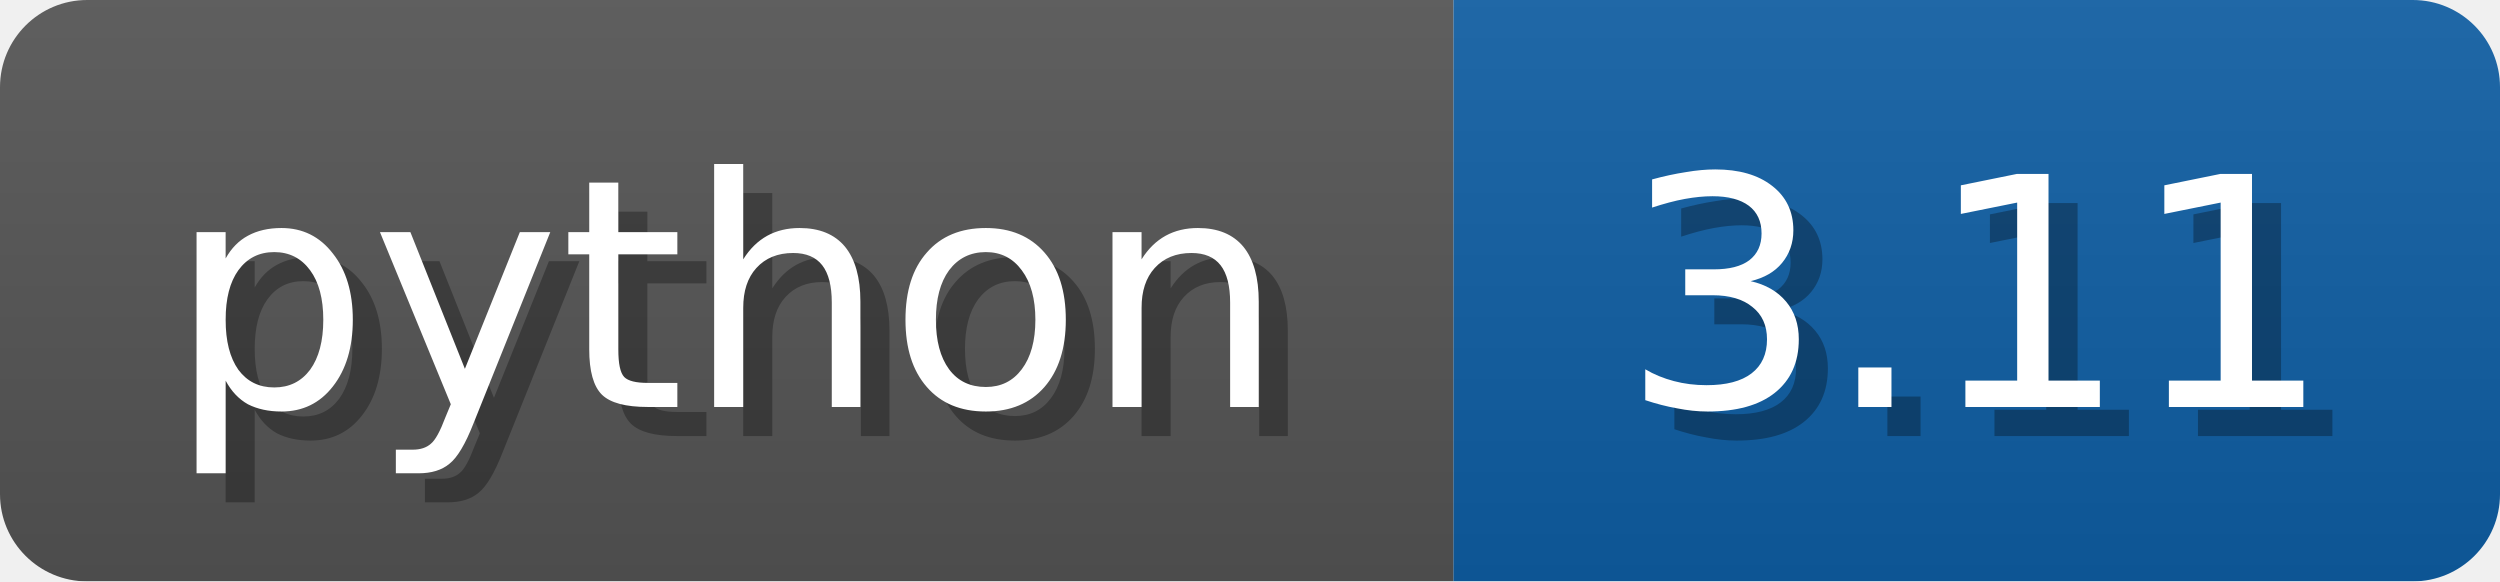
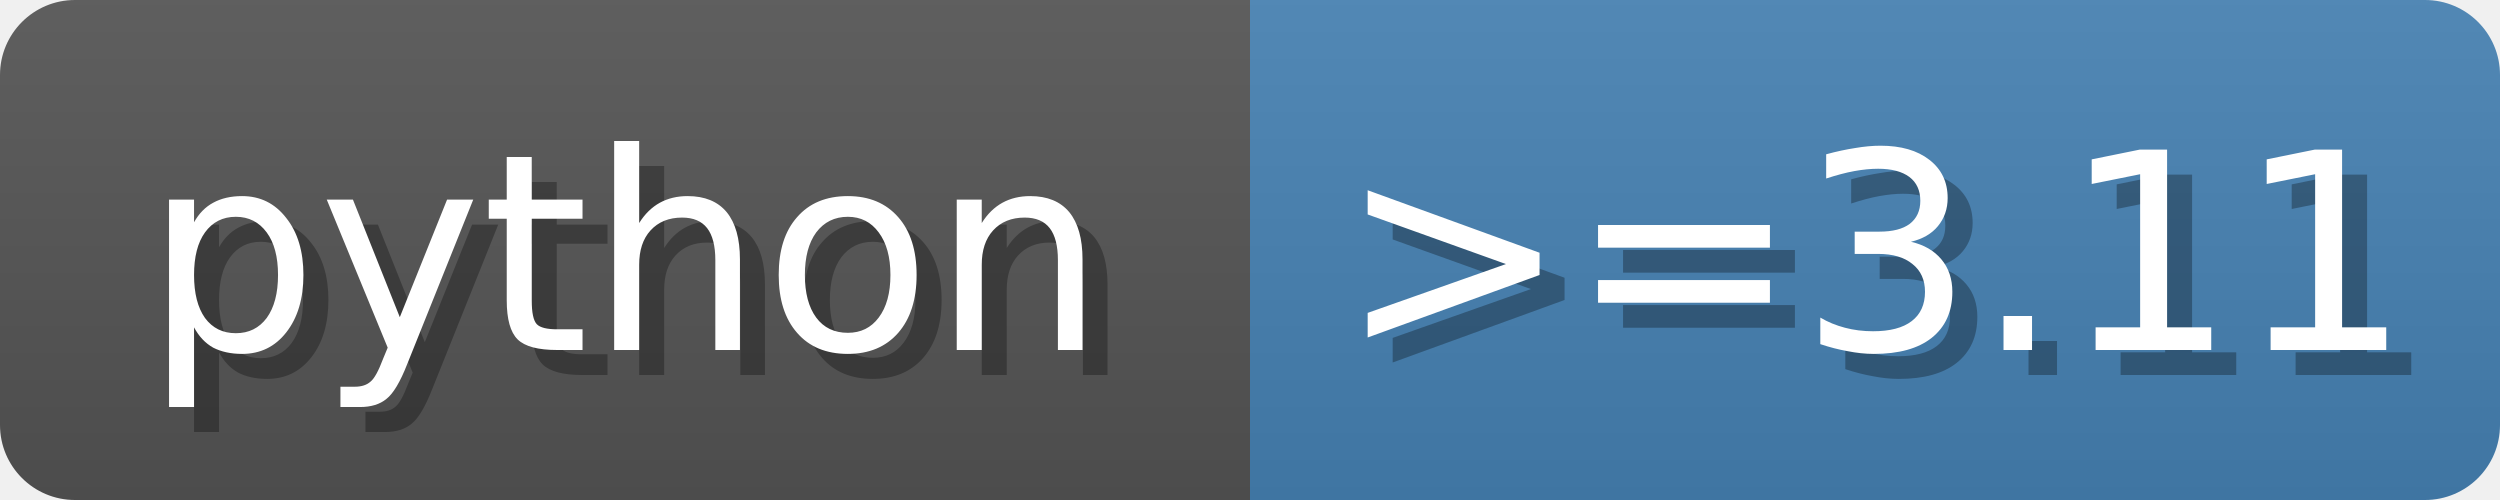
- <svg xmlns="http://www.w3.org/2000/svg" width="86" height="20">
+ <svg xmlns="http://www.w3.org/2000/svg" width="100" height="20">
  <linearGradient id="b" x2="0" y2="100%">
    <stop offset="0" stop-color="#bbb" stop-opacity=".1" />
    <stop offset="1" stop-opacity=".1" />
  </linearGradient>
  <mask id="anybadge_1">
-     <rect width="86" height="20" rx="3" fill="#fff" />
+     <rect width="100" height="20" rx="3" fill="#fff" />
  </mask>
  <g mask="url(#anybadge_1)">
    <path fill="#555" d="M0 0h50v20H0z" />
-     <path fill="#0f5fa5" d="M50 0h36v20H50z" />
-     <path fill="url(#b)" d="M0 0h86v20H0z" />
+     <path fill="#4682B4" d="M50 0h50v20H50z" />
+     <path fill="url(#b)" d="M0 0h100v20H0z" />
  </g>
  <g fill="#fff" text-anchor="middle" font-family="DejaVu Sans,Verdana,Geneva,sans-serif" font-size="11">
    <text x="26.0" y="15" fill="#010101" fill-opacity=".3">python</text>
    <text x="25.0" y="14">python</text>
  </g>
  <g fill="#fff" text-anchor="middle" font-family="DejaVu Sans,Verdana,Geneva,sans-serif" font-size="11">
-     <text x="69.0" y="15" fill="#010101" fill-opacity=".3">3.11</text>
-     <text x="68.0" y="14">3.11</text>
+     <text x="76.0" y="15" fill="#010101" fill-opacity=".3">&gt;=3.11</text>
+     <text x="75.0" y="14">&gt;=3.11</text>
  </g>
</svg>
